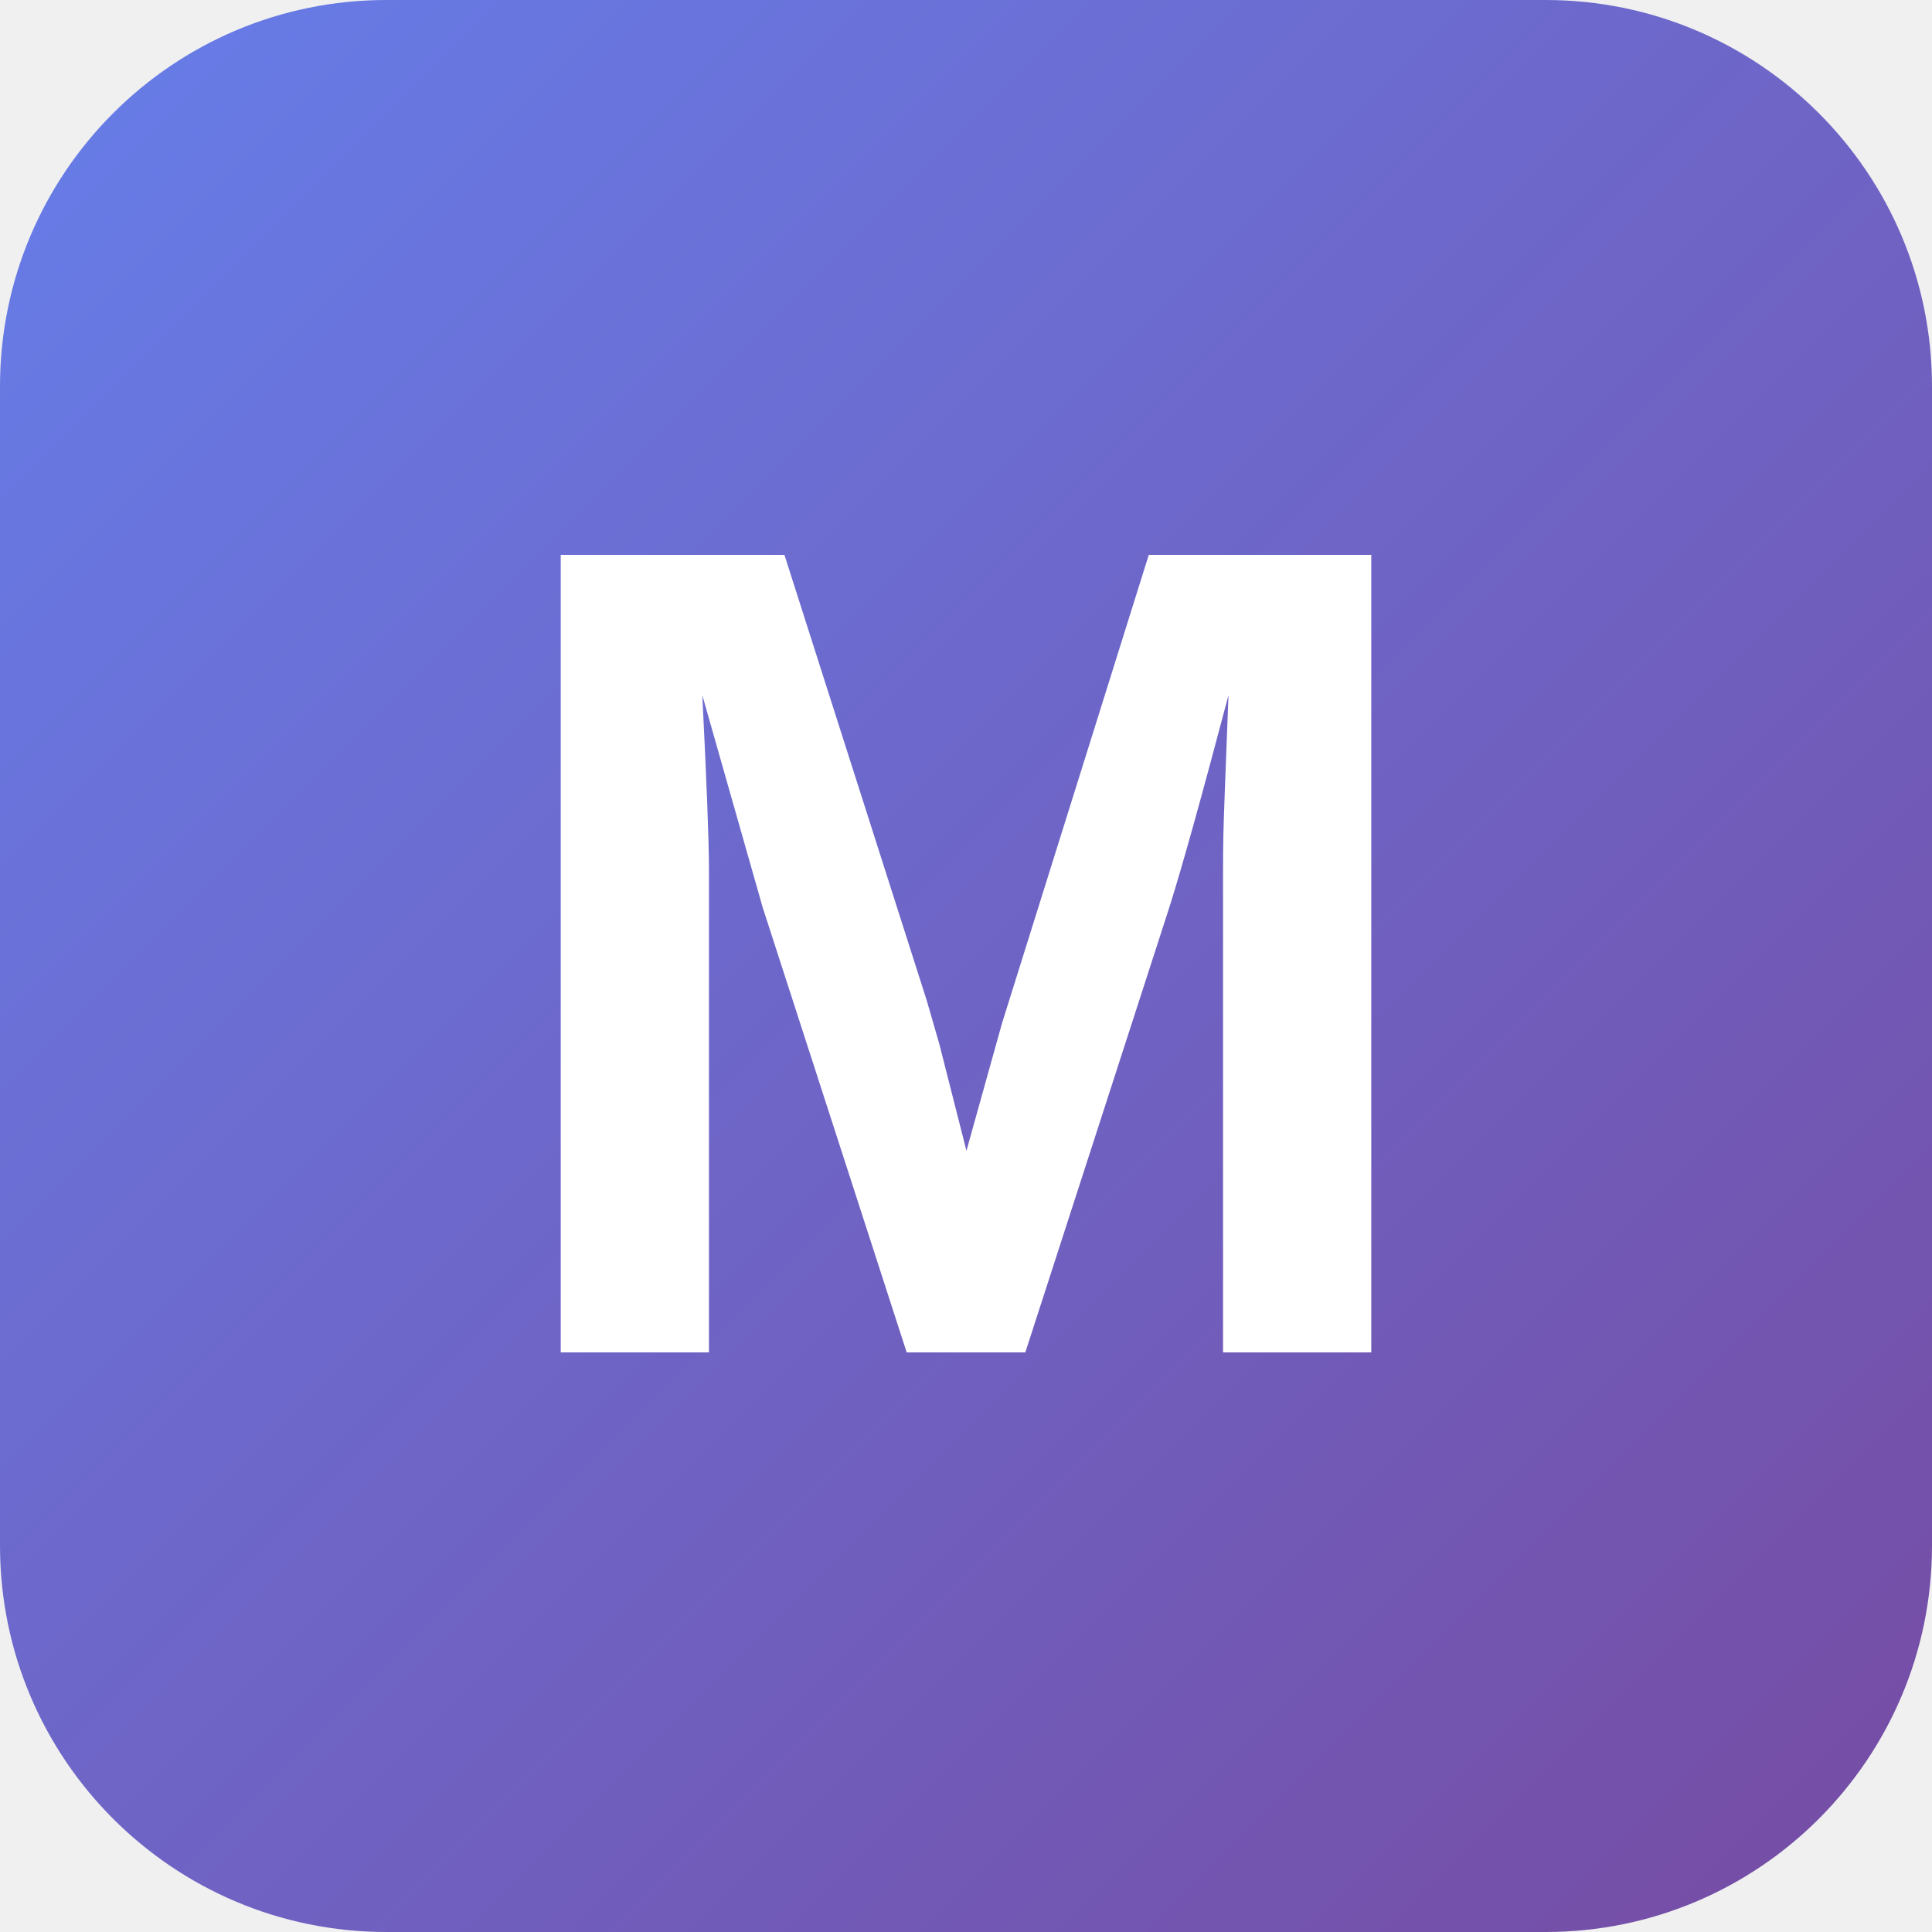
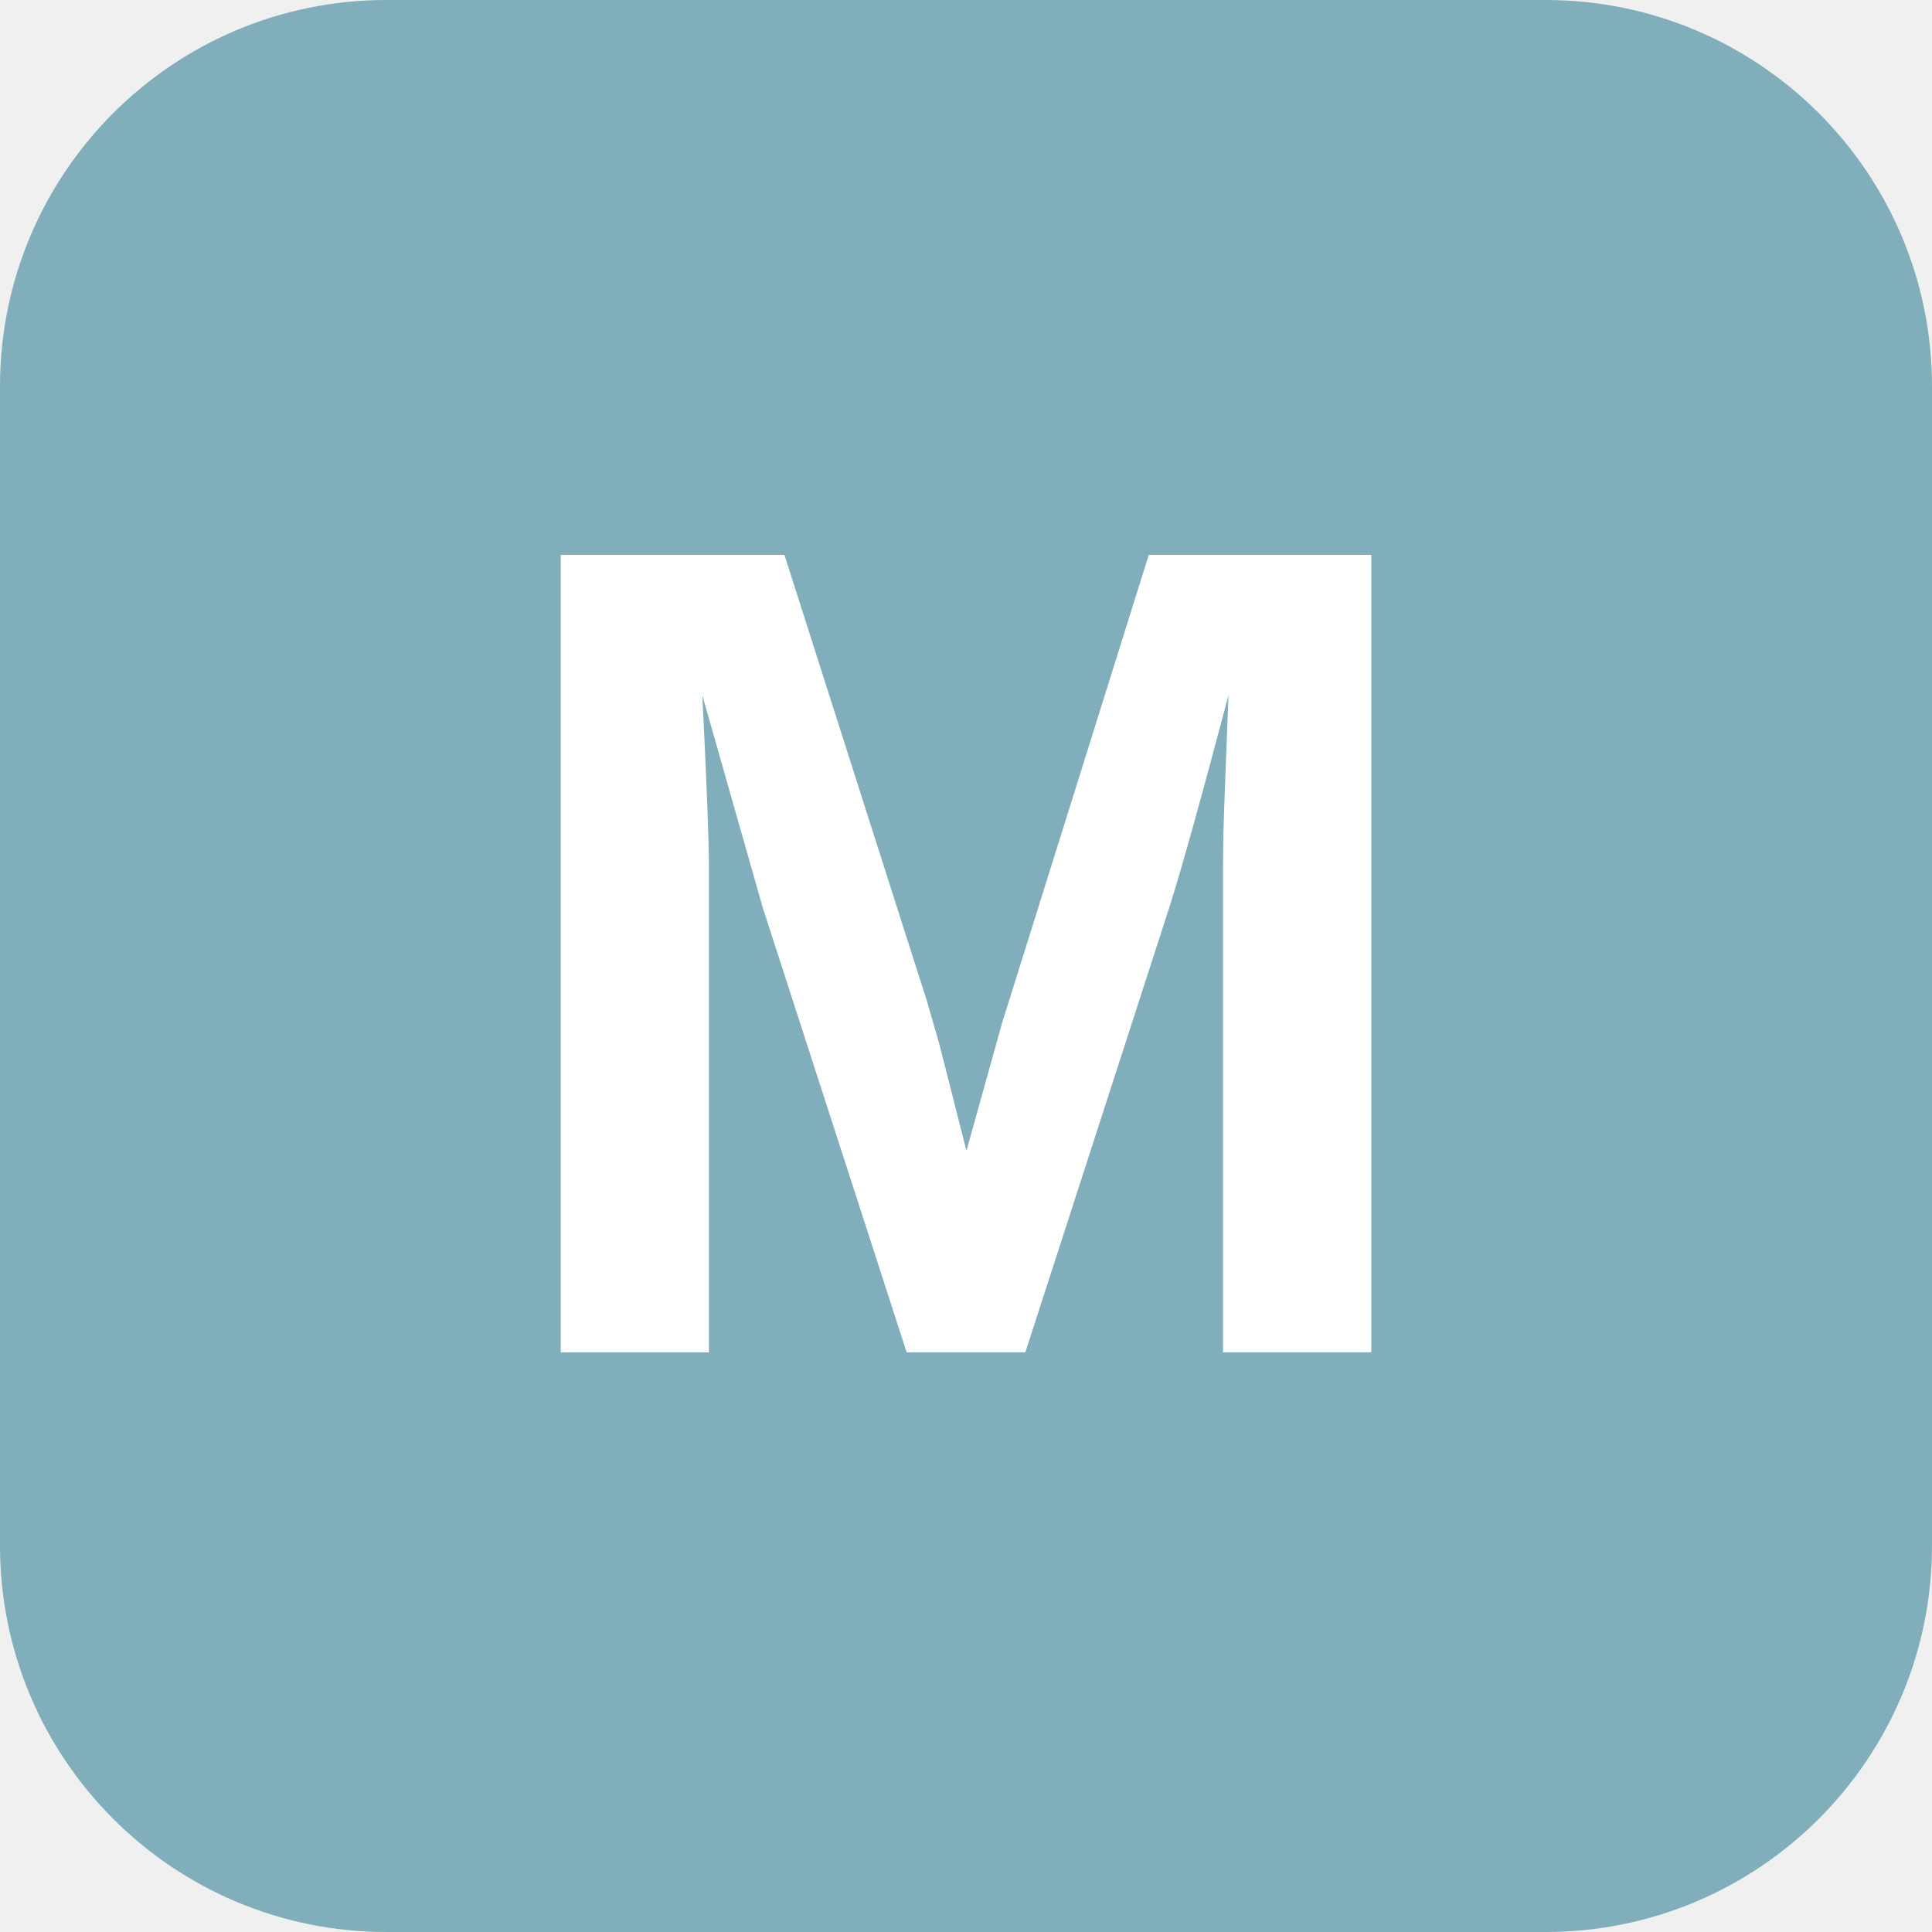
<svg xmlns="http://www.w3.org/2000/svg" viewBox="0 0 100 100">
-   <defs>
-     <linearGradient id="gradient" x1="0%" y1="0%" x2="100%" y2="100%">
-       <stop offset="0%" style="stop-color:#667eea;stop-opacity:1" />
-       <stop offset="100%" style="stop-color:#764ba2;stop-opacity:1" />
-     </linearGradient>
-   </defs>
-   <rect width="100" height="100" rx="20" fill="url(#gradient)" />
+   <rect width="100" height="100" rx="20" fill="#81aebb" />
  <text x="50" y="70" font-family="Arial, sans-serif" font-size="60" font-weight="bold" fill="white" text-anchor="middle">M</text>
</svg>
